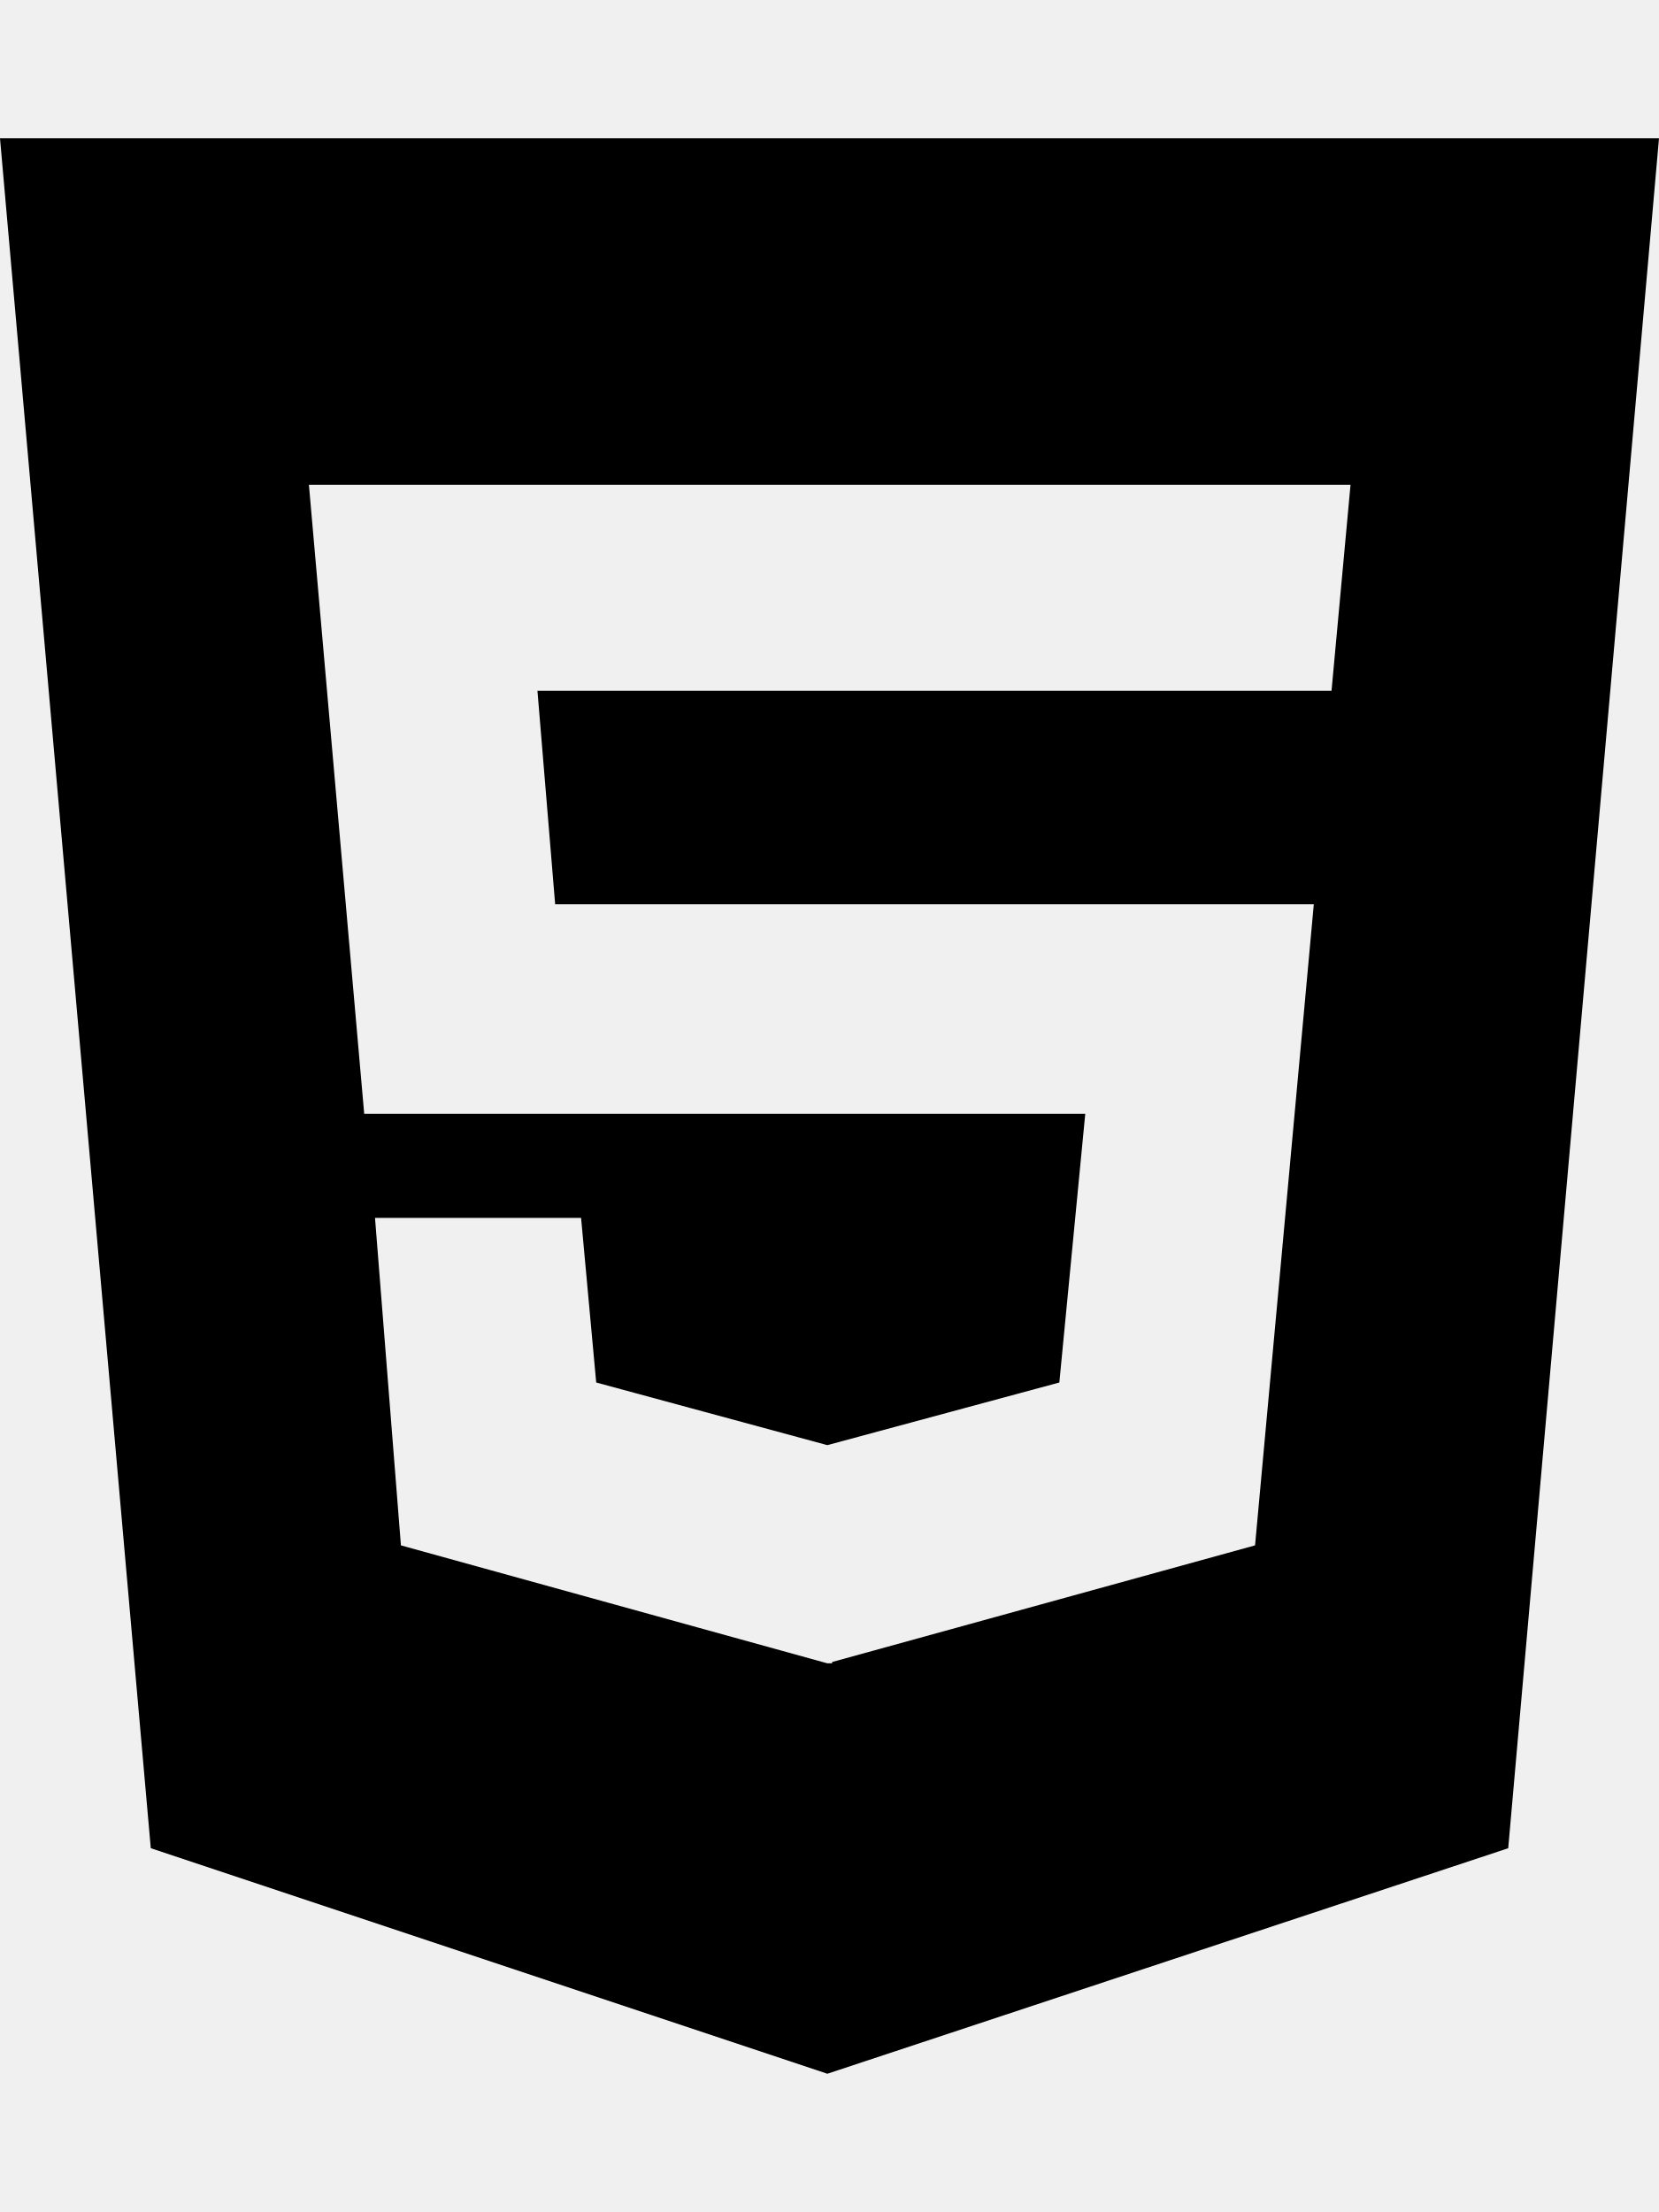
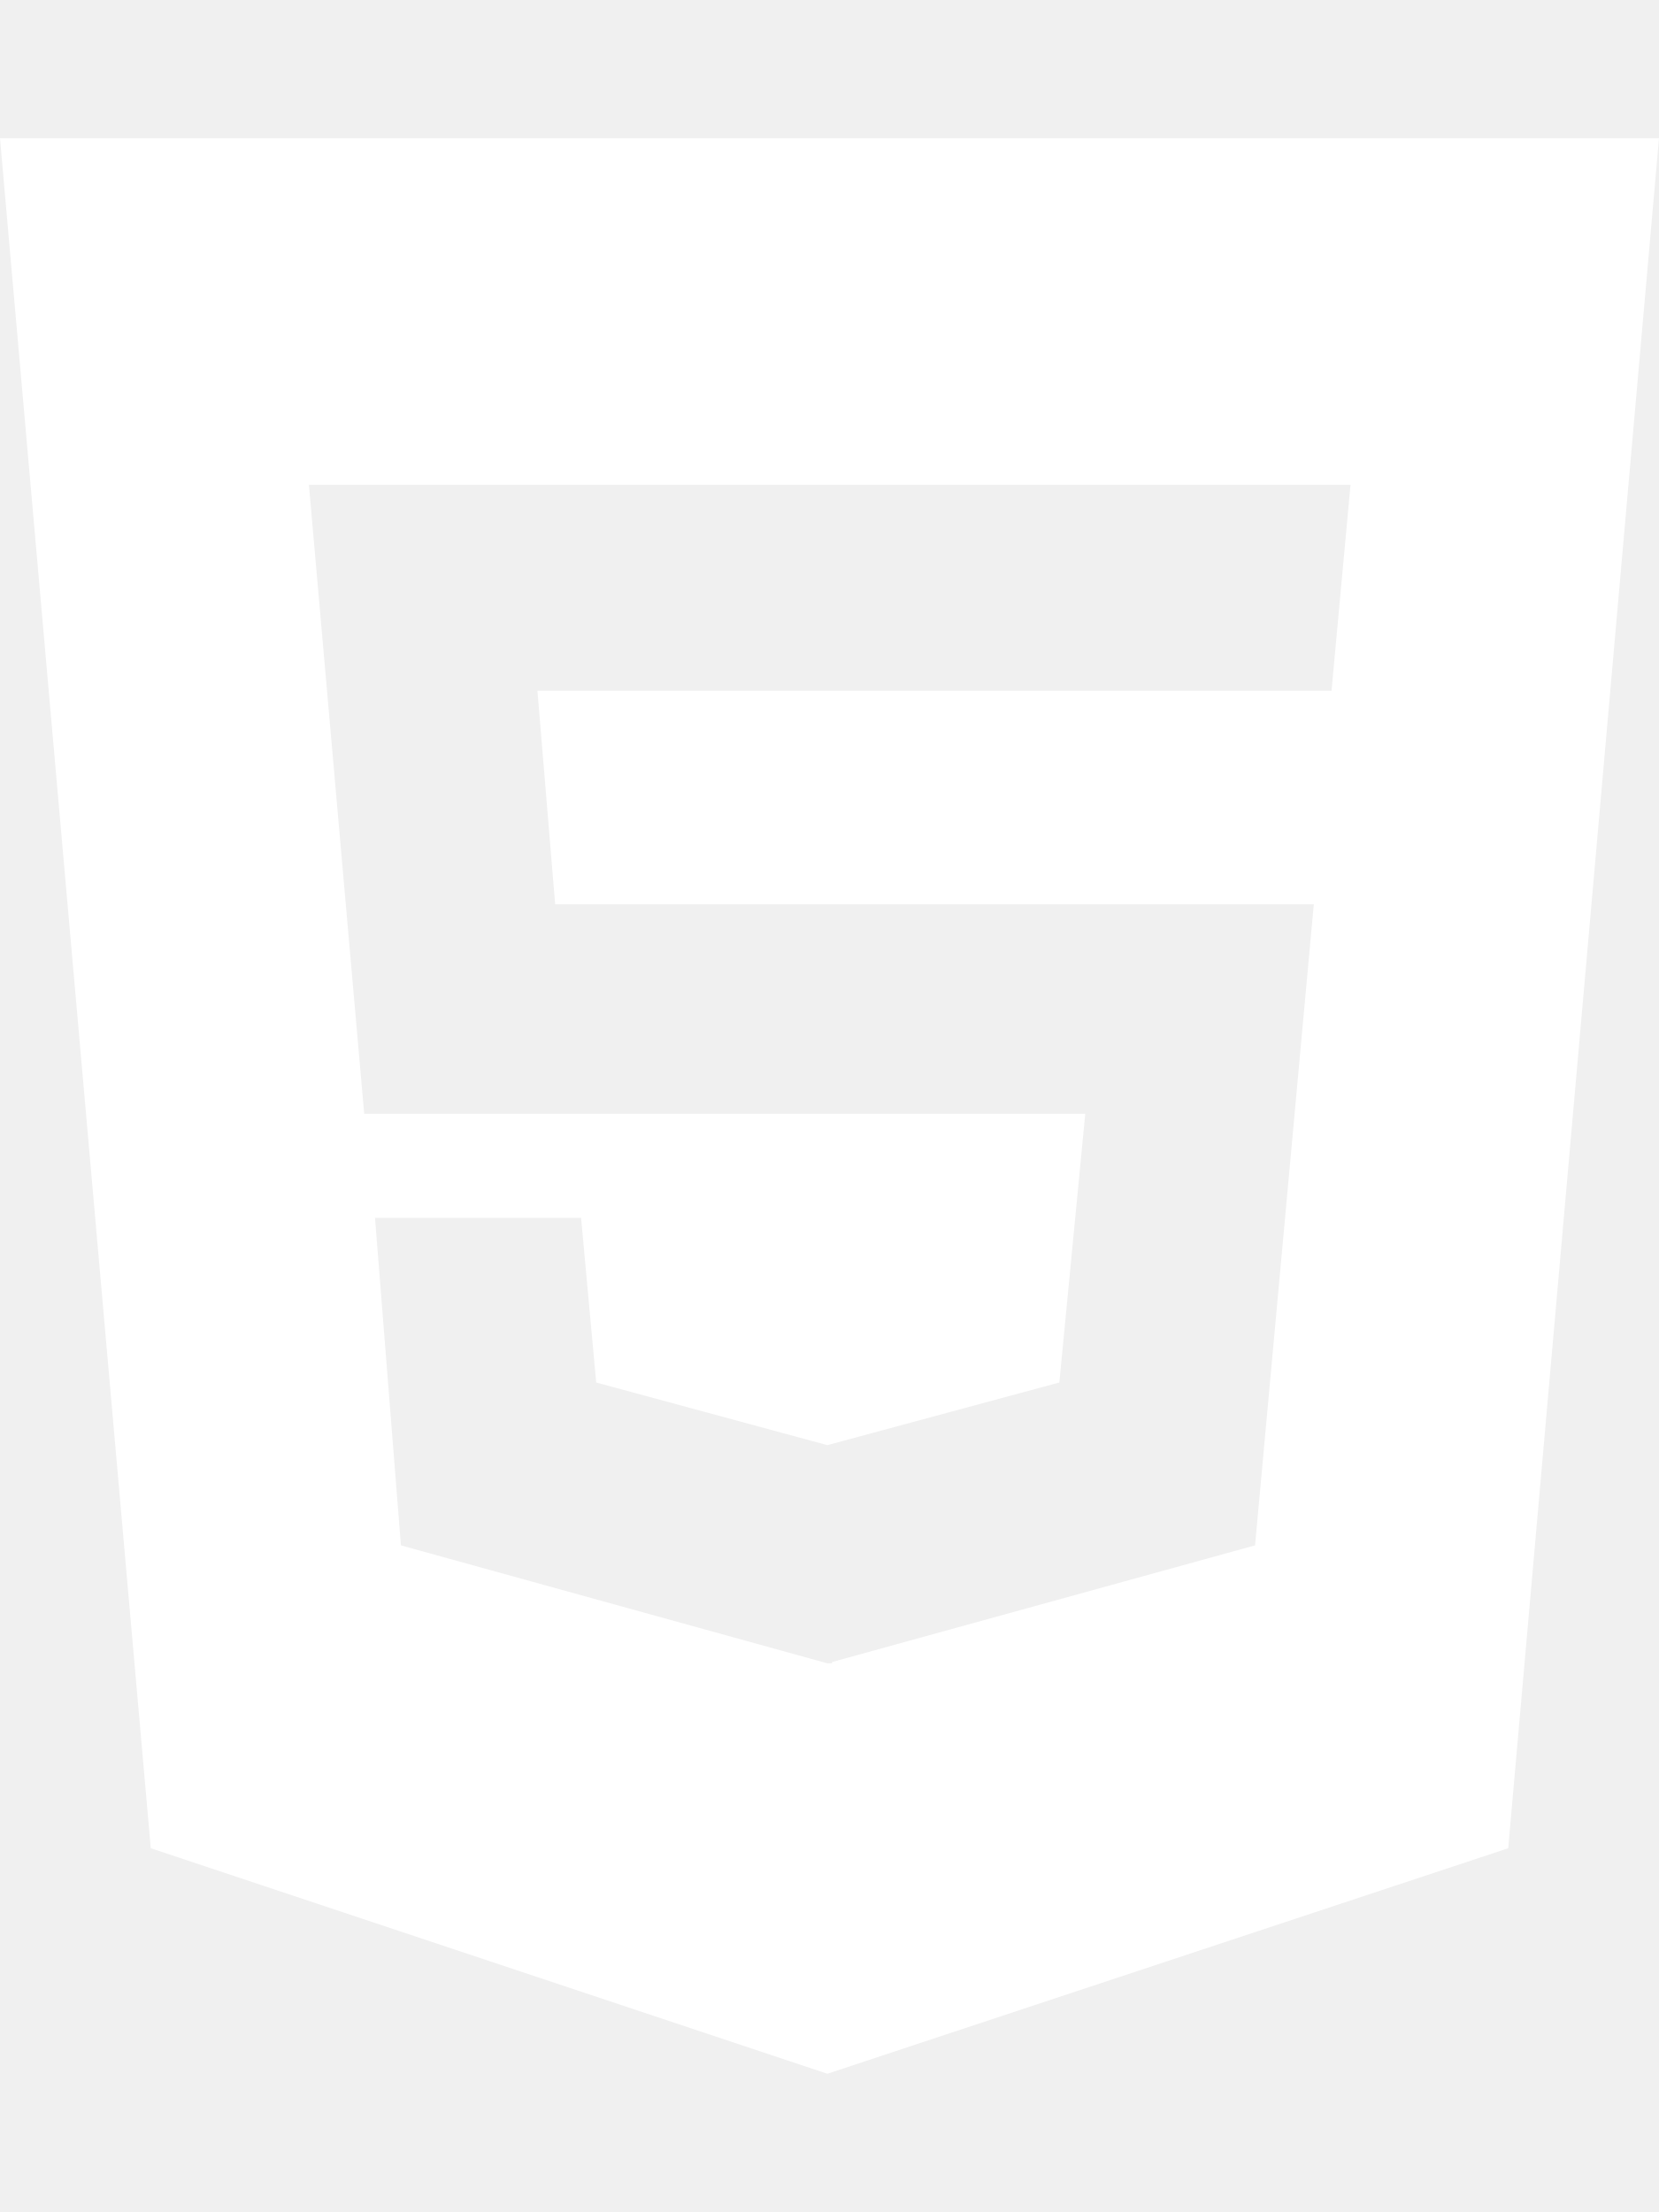
<svg xmlns="http://www.w3.org/2000/svg" viewBox="0 0 384 512">
-   <path d="M0 32l34.9 395.8L191.5 480l157.6-52.2L384 32H0zm308.2 127.9H124.4l4.1 49.4h175.6l-13.6 148.4-97.9 27v.3h-1.1l-98.7-27.3-6-75.8h47.7L138 320l53.5 14.5 53.7-14.5 6-62.2H84.3L71.5 112.2h241.1l-4.4 47.7z" />
+   <path fill="#fff" d="M0 32l34.9 395.8L191.5 480l157.6-52.2L384 32H0zm308.2 127.9H124.4l4.1 49.4h175.6l-13.6 148.4-97.9 27v.3h-1.1l-98.7-27.3-6-75.8h47.7L138 320l53.5 14.5 53.7-14.5 6-62.2H84.3L71.5 112.2h241.1l-4.4 47.7z" />
</svg>
